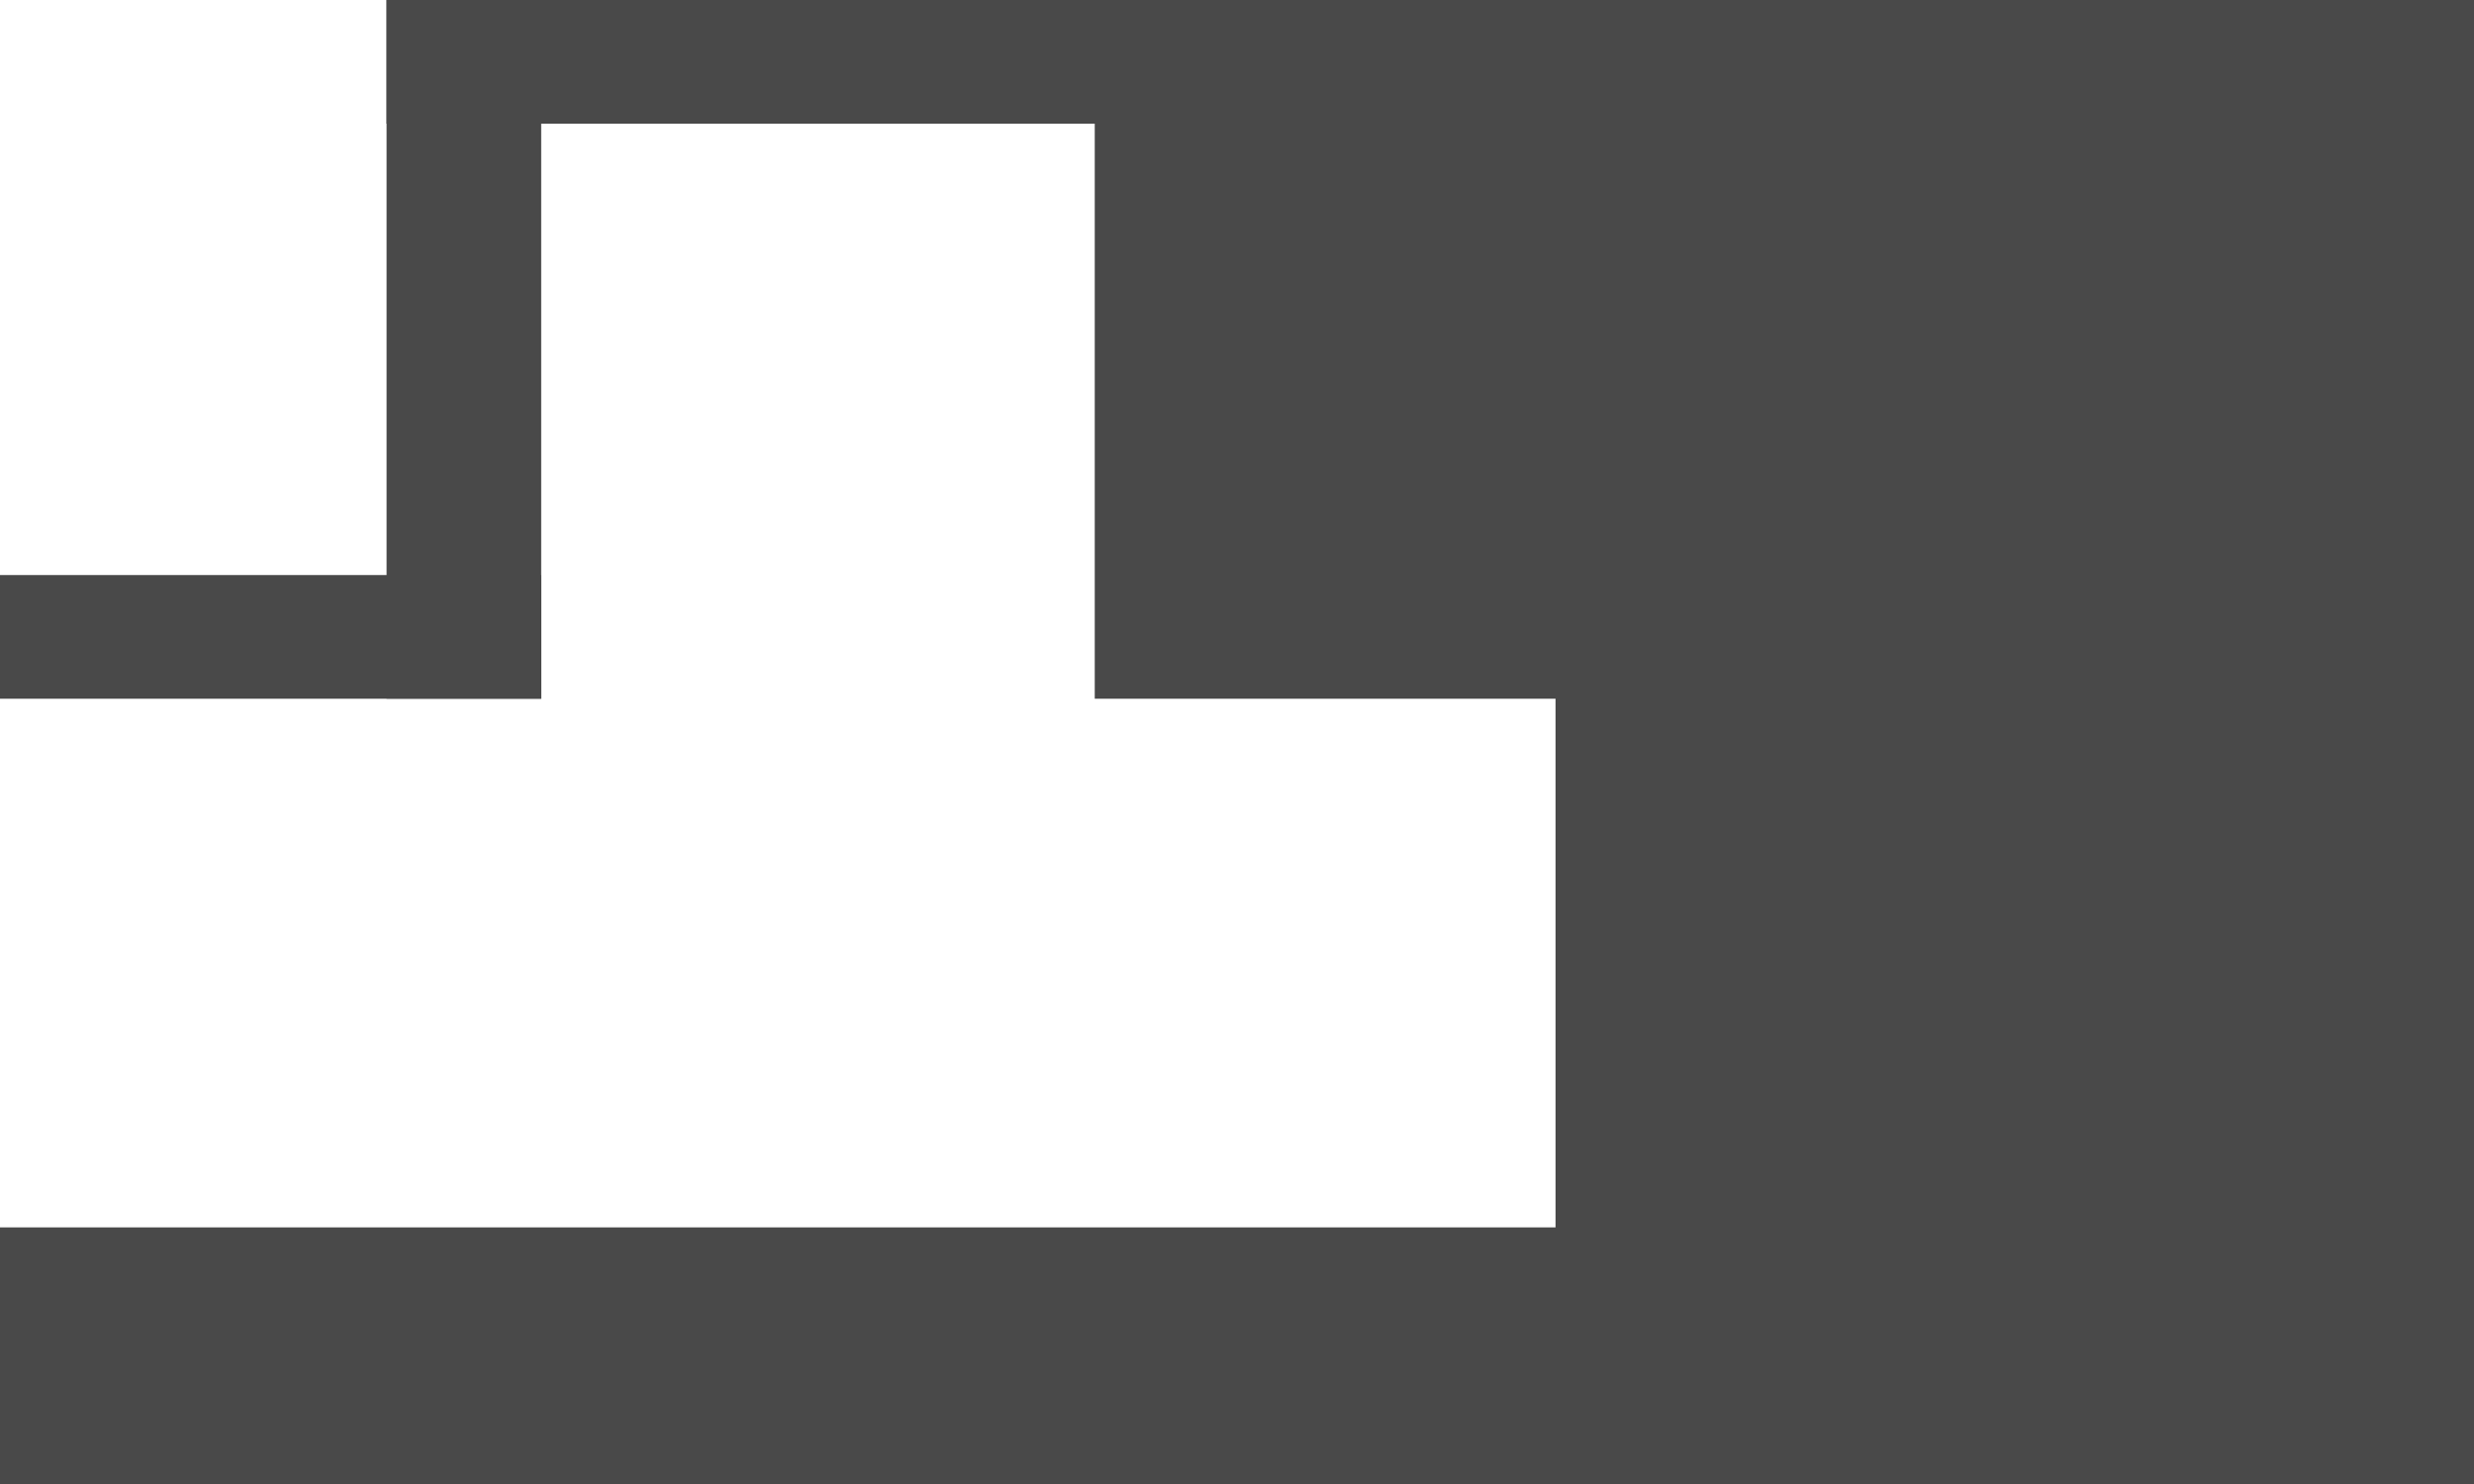
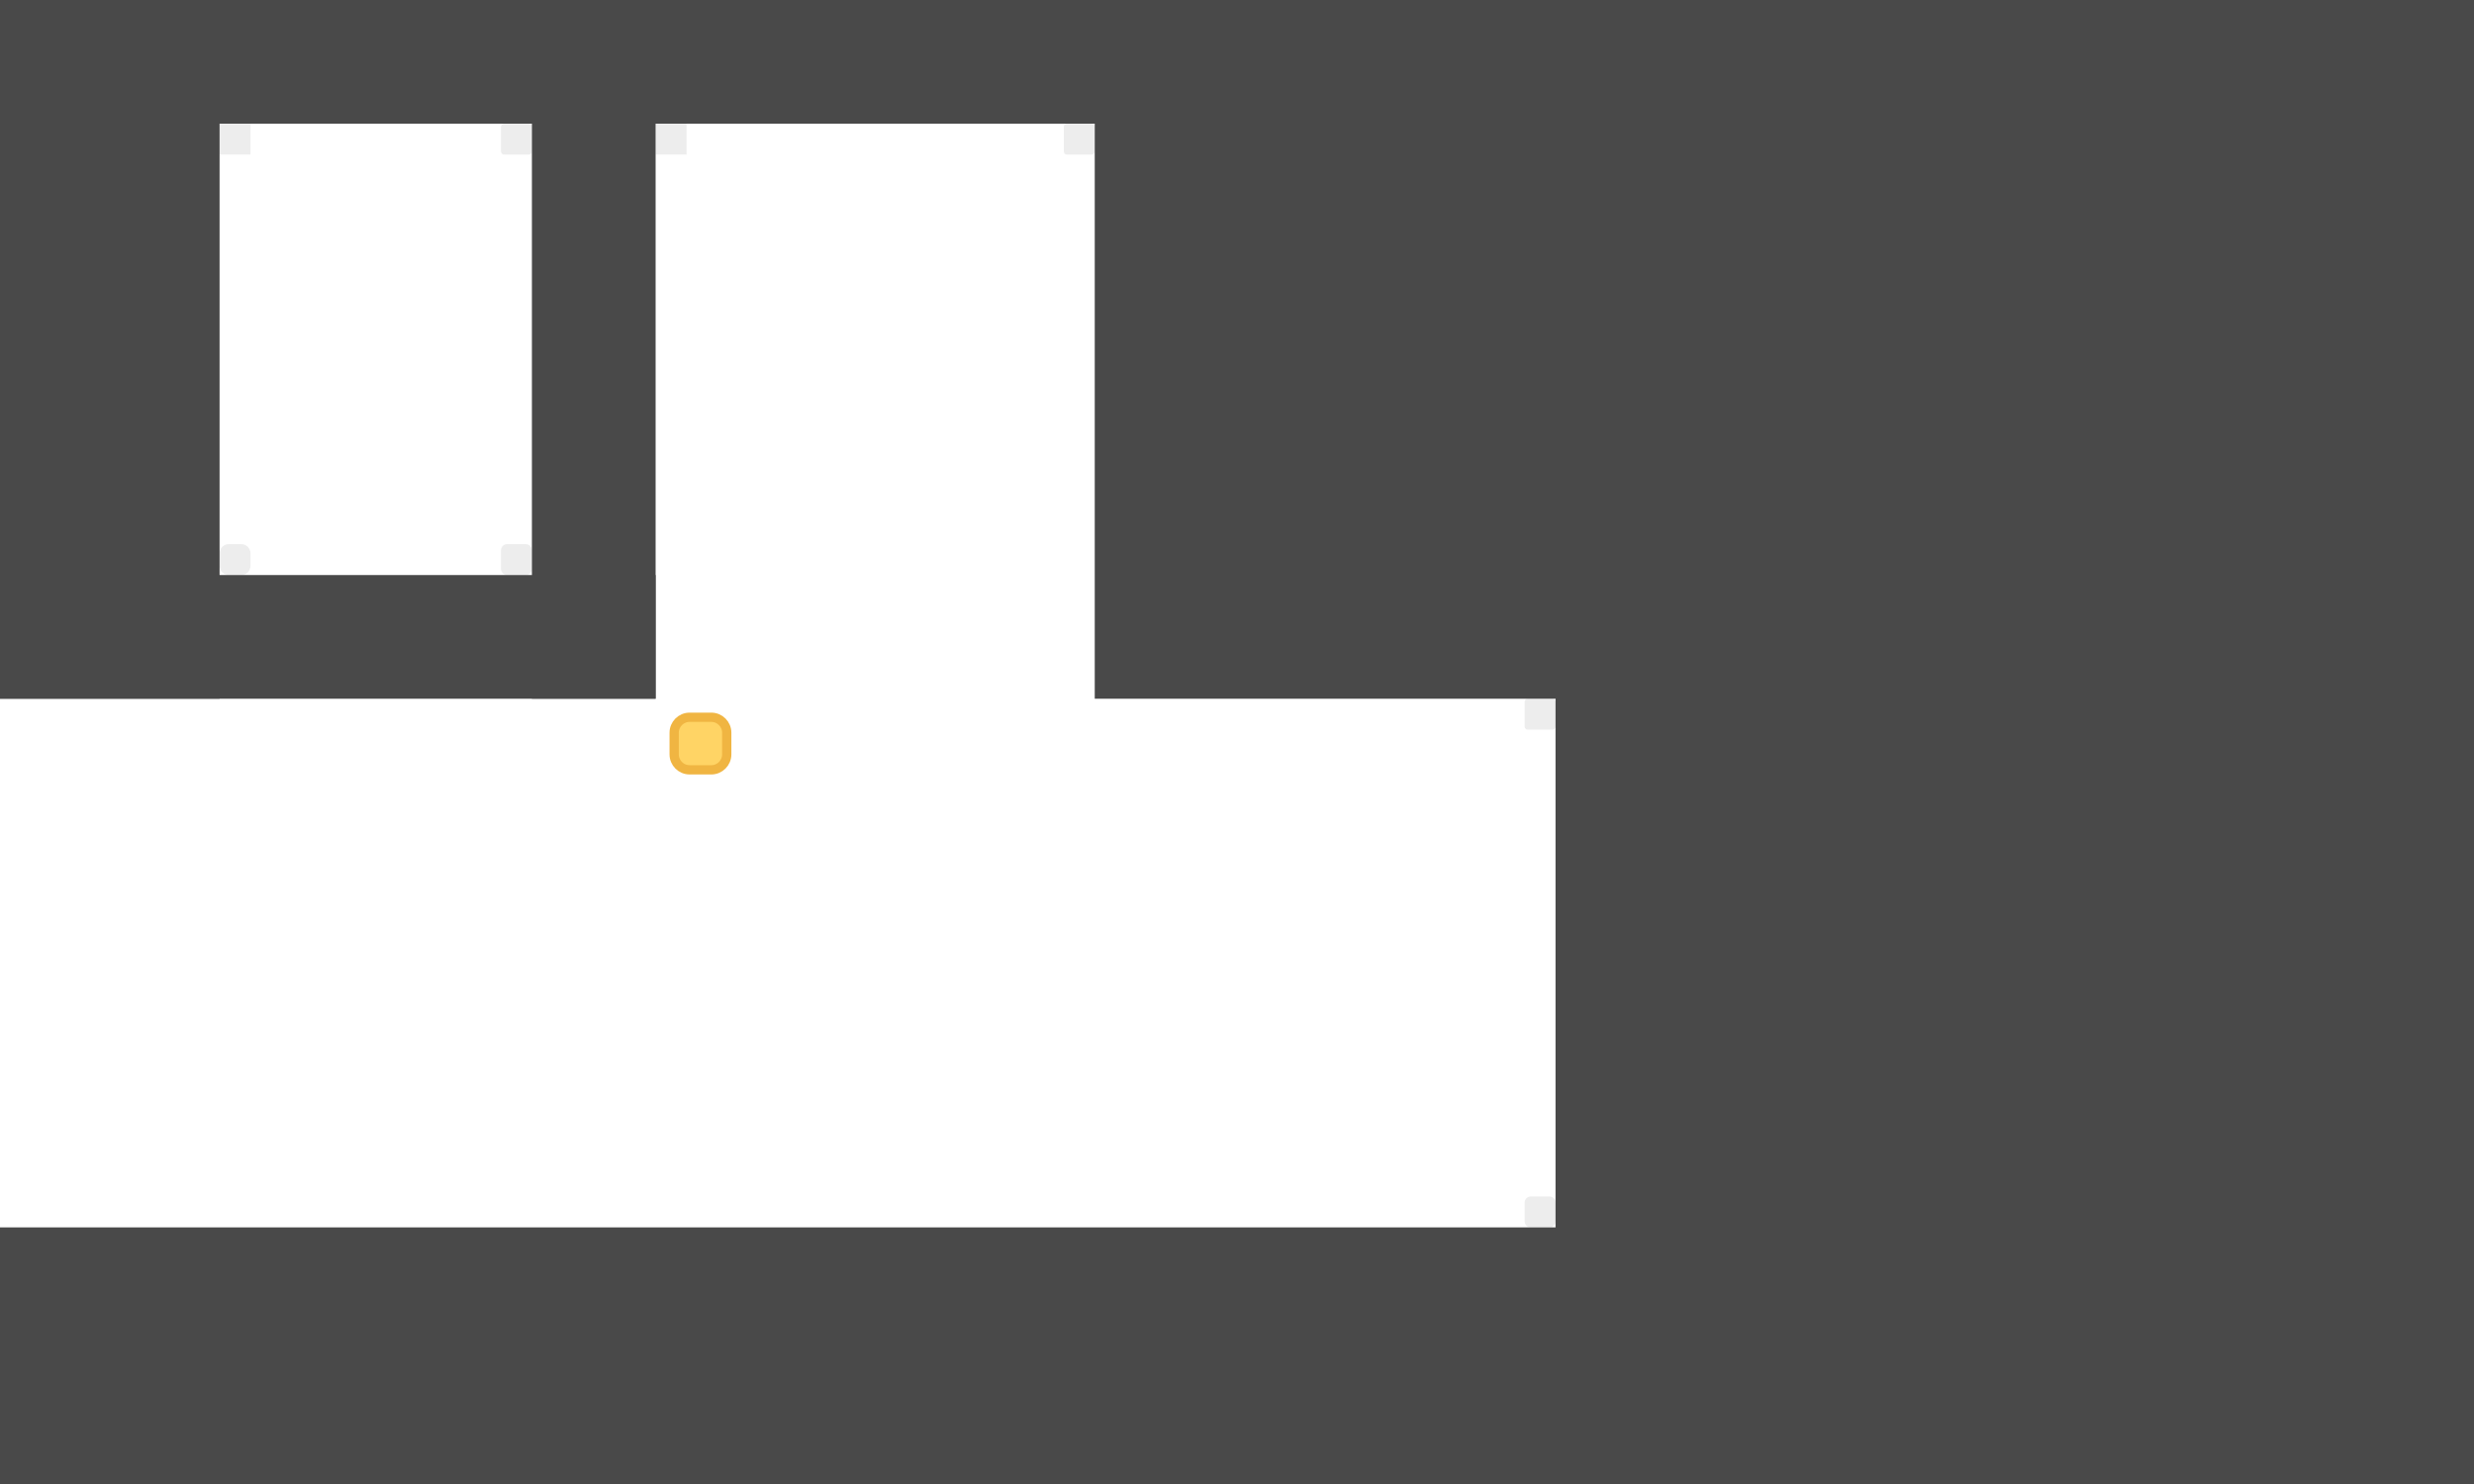
<svg xmlns="http://www.w3.org/2000/svg" width="800" height="480" viewBox="0 0 800 480" fill="none">
-   <rect x="354" width="199" height="226" fill="#494949" />
-   <rect y="397" width="800" height="83" fill="#494949" />
-   <rect x="503" width="297" height="480" fill="#494949" />
-   <rect y="186" width="175" height="40" fill="#494949" />
-   <rect x="125" width="280" height="40" fill="#494949" />
-   <rect x="125" width="50" height="226" fill="#494949" />
+   <rect x="354" y="-87" width="363" height="313" fill="#494949" />
+   <rect x="-104" y="397" width="904" height="196" fill="#494949" />
+   <rect x="503" y="-120" width="414" height="713" fill="#494949" />
+   <rect x="-104" y="186" width="316" height="40" fill="#494949" />
+   <rect y="-98" width="405" height="138" fill="#494949" />
+   <rect x="172" y="-75" width="40" height="301" fill="#494949" />
+   <rect x="-93" y="-75" width="164" height="301" fill="#494949" />
+   <rect opacity="0.1" x="212" y="40" width="10" height="10" fill="#494949" />
+   <rect opacity="0.1" x="162" y="176" width="10" height="10" rx="2" fill="#494949" />
+   <rect opacity="0.1" x="162" y="40" width="10" height="10" rx="1" fill="#494949" />
+   <rect opacity="0.1" x="71" y="40" width="10" height="10" fill="#494949" />
+   <rect opacity="0.1" x="71" y="176" width="10" height="10" rx="3" fill="#494949" />
+   <rect opacity="0.1" x="344" y="40" width="10" height="10" rx="1" fill="#494949" />
+   <rect opacity="0.1" x="493" y="226" width="10" height="10" rx="1" fill="#494949" />
+   <rect opacity="0.1" x="493" y="387" width="10" height="10" rx="2" fill="#494949" />
+   <rect x="218" y="232" width="17" height="17" rx="5" fill="#FFD465" stroke="#F0B542" stroke-width="3" />
</svg>
